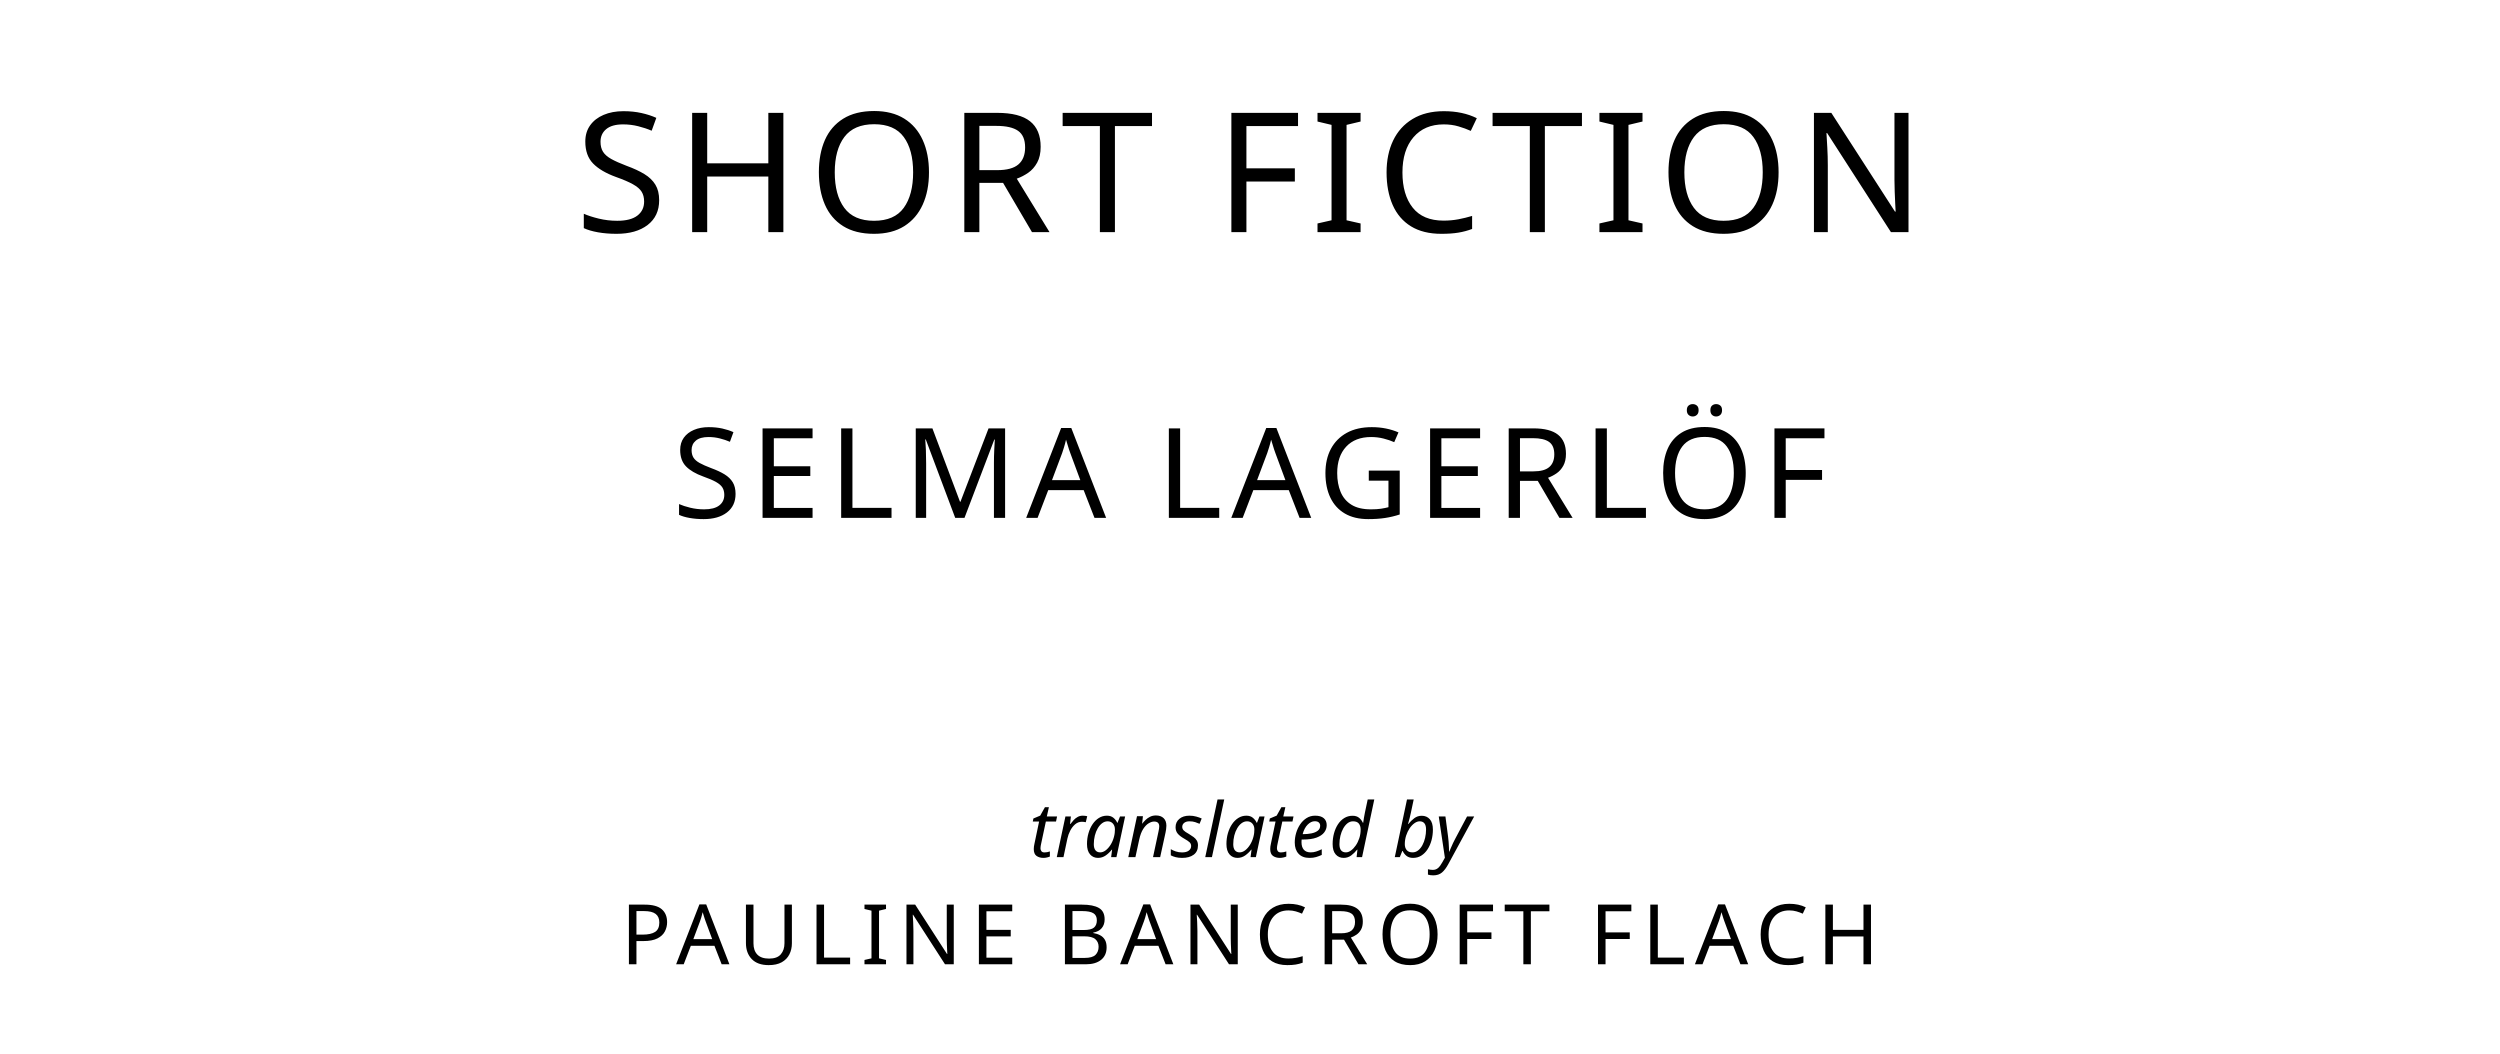
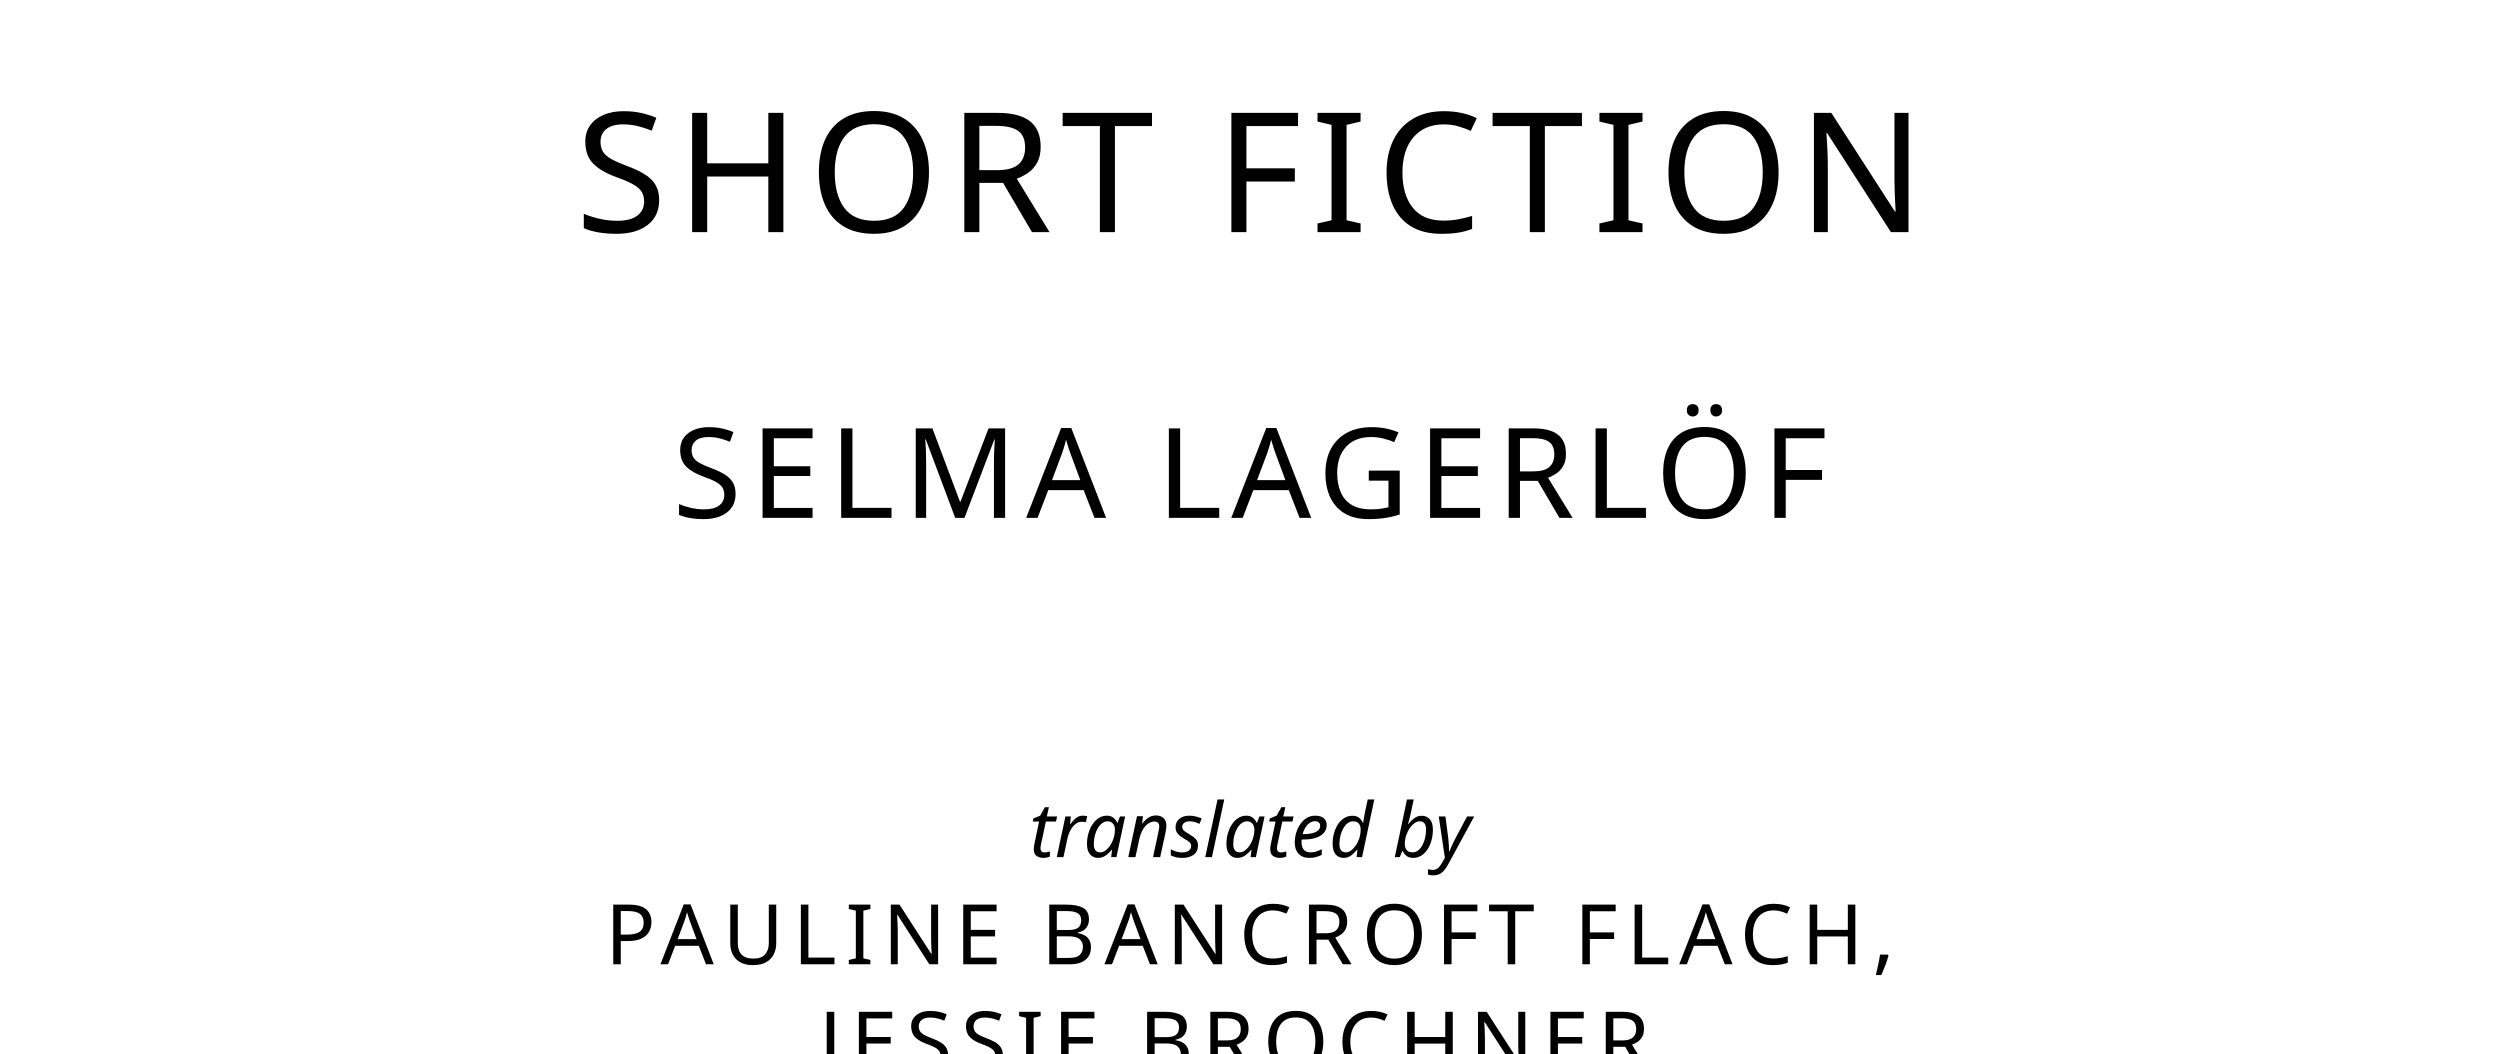
<svg xmlns="http://www.w3.org/2000/svg" version="1.1" viewBox="0 0 1400 590">
  <style type="text/css">
		text{
			font-family: "League Spartan";
			letter-spacing: 5px;
			text-anchor: middle;
		}

		.title{
			font-size: 93.567px;
		}

		.author{
			font-size: 70.175px;
		}

		.contributor-descriptor{
			font-family: "OFL Sorts Mill Goudy";
			font-size: 42.508px;
			font-style: italic;
			letter-spacing: 0;
		}

		.contributor{
			font-size: 46.784px;
		}
	</style>
  <text class="title" x="700" y="130">SHORT FICTION</text>
  <text class="author" x="700" y="290">SELMA LAGERLÖF</text>
  <text class="contributor-descriptor" x="700" y="480">translated by</text>
-   <text class="contributor" x="700" y="540">PAULINE BANCROFT FLACH</text>
+   <text class="contributor" x="700" y="540">PAULINE BANCROFT FLACH,</text>
+   <text class="contributor" x="700" y="600">JESSIE BROCHNER,</text>
+   <text class="contributor" x="700" y="660">AND VELMA SWANSTON HOWARD</text>
</svg>
